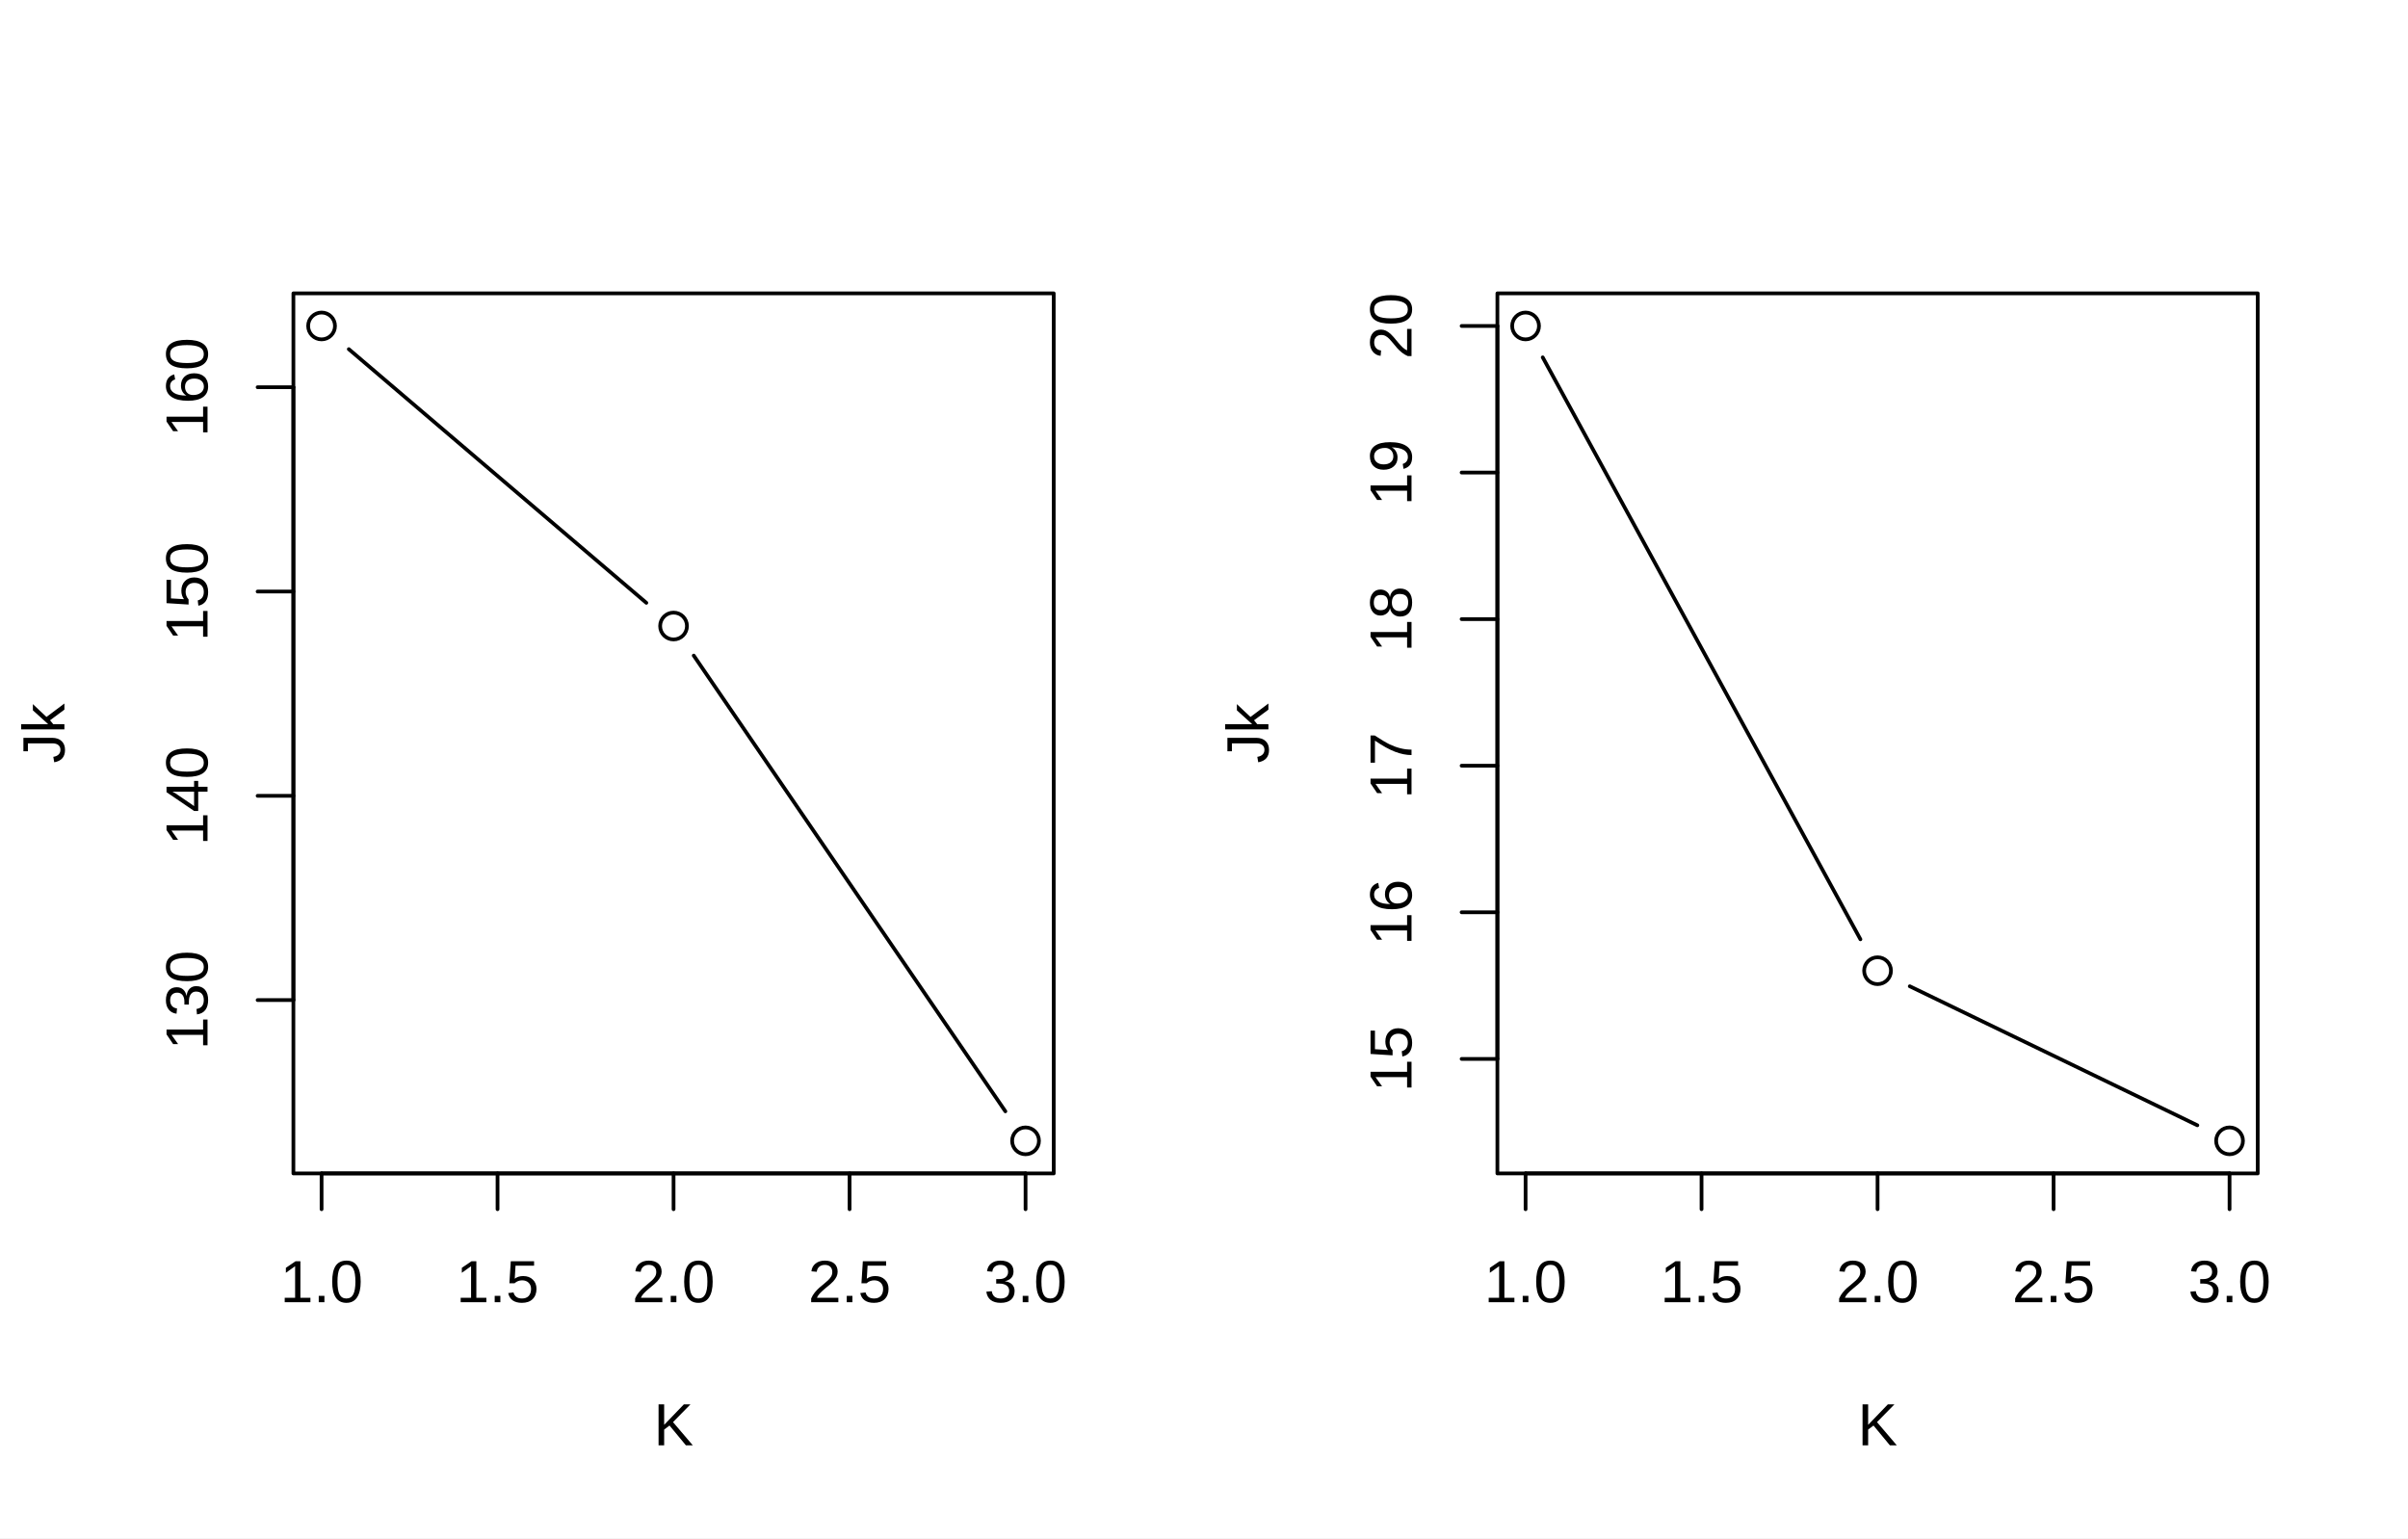
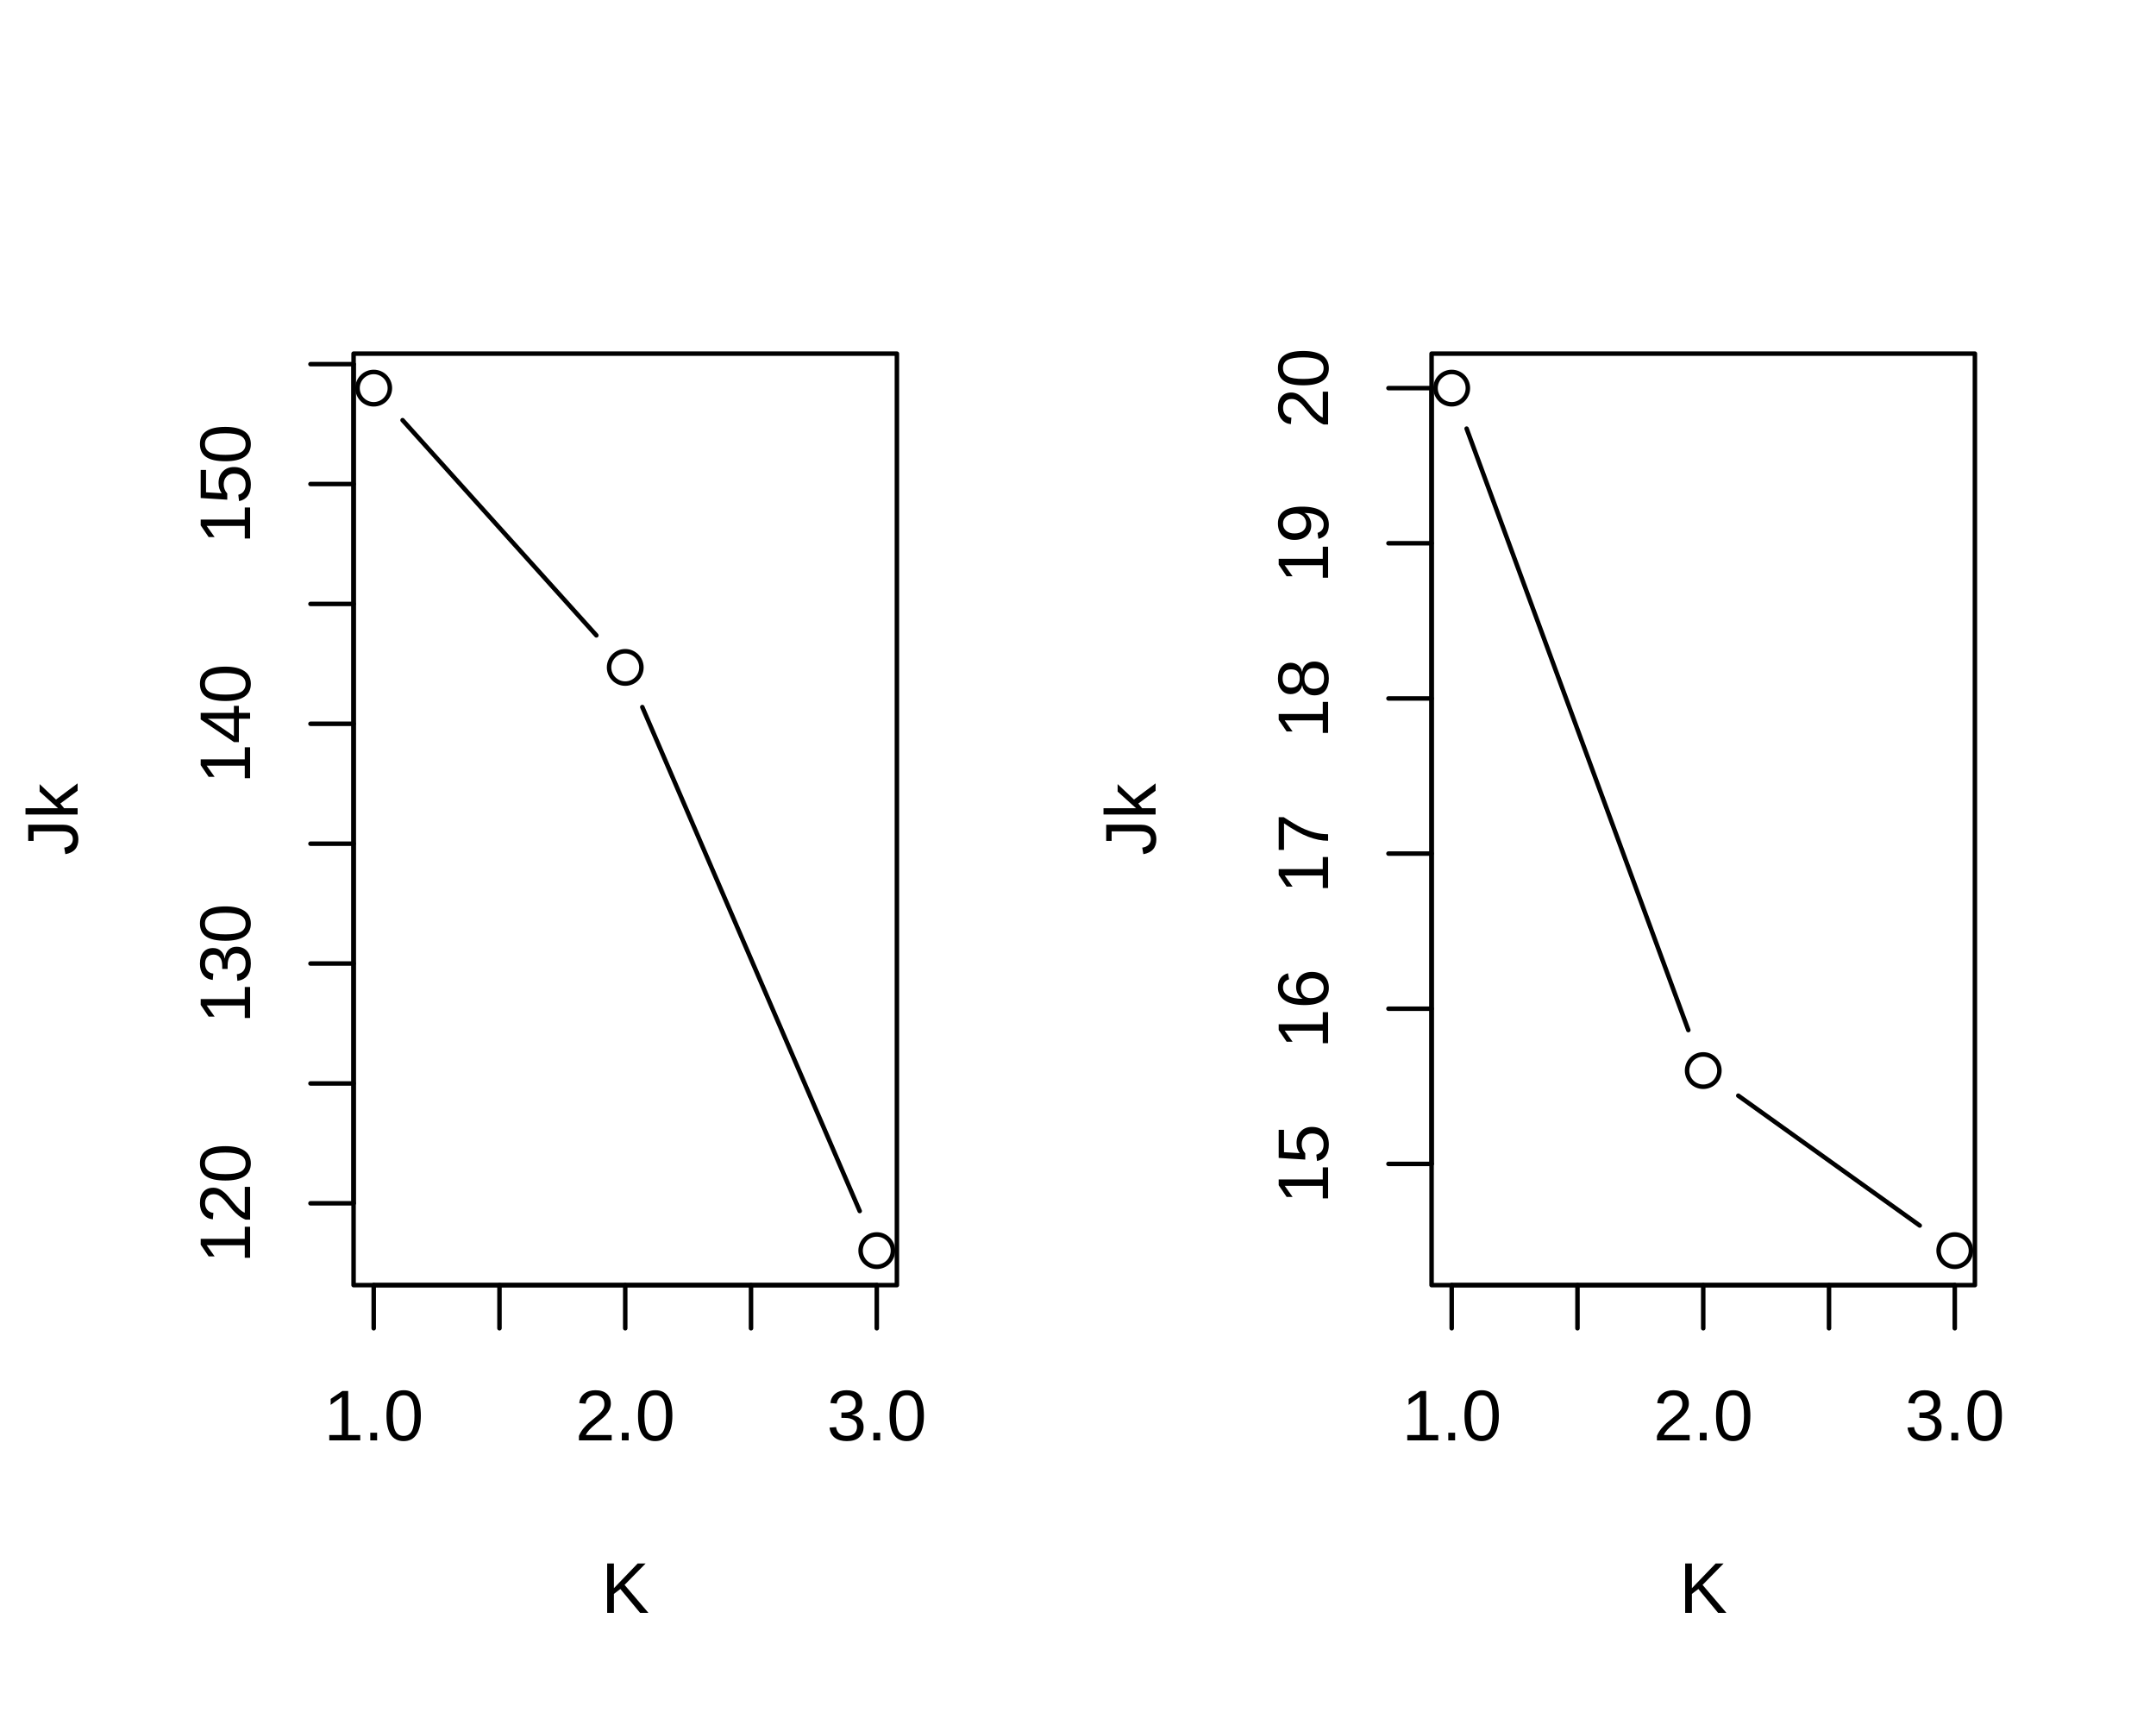
- <svg xmlns="http://www.w3.org/2000/svg" width="484.56pt" height="309.60pt" viewBox="0 0 484.56 309.60">
+ <svg xmlns="http://www.w3.org/2000/svg" width="360.00pt" height="288.00pt" viewBox="0 0 360.00 288.00">
  <g class="svglite">
    <defs>
      <style type="text/css">
    .svglite line, .svglite polyline, .svglite polygon, .svglite path, .svglite rect, .svglite circle {
      fill: none;
      stroke: #000000;
      stroke-linecap: round;
      stroke-linejoin: round;
      stroke-miterlimit: 10.00;
    }
    .svglite text {
      white-space: pre;
    }
    .svglite g.glyphgroup path {
      fill: inherit;
      stroke: none;
    }
  </style>
    </defs>
    <rect width="100%" height="100%" style="stroke: none; fill: #FFFFFF;" />
    <defs>
-       <clipPath id="cpMC4wMHw0ODQuNTZ8MC4wMHwzMDkuNjA=">
-         <rect x="0.00" y="0.00" width="484.56" height="309.60" />
+       <clipPath id="cpMC4wMHwzNjAuMDB8MC4wMHwyODguMDA=">
+         <rect x="0.00" y="0.00" width="360.00" height="288.00" />
      </clipPath>
    </defs>
-     <g clip-path="url(#cpMC4wMHw0ODQuNTZ8MC4wMHwzMDkuNjA=)">
+     <g clip-path="url(#cpMC4wMHwzNjAuMDB8MC4wMHwyODguMDA=)">
</g>
    <defs>
-       <clipPath id="cpNTkuMDR8MjEyLjA0fDU5LjA0fDIzNi4xNg==">
-         <rect x="59.04" y="59.04" width="153.00" height="177.12" />
+       <clipPath id="cpNTkuMDR8MTQ5Ljc2fDU5LjA0fDIxNC41Ng==">
+         <rect x="59.04" y="59.04" width="90.72" height="155.52" />
      </clipPath>
    </defs>
-     <g clip-path="url(#cpNTkuMDR8MjEyLjA0fDU5LjA0fDIzNi4xNg==)">
-       <line x1="70.19" y1="70.27" x2="130.06" y2="121.32" style="stroke-width: 0.75;" />
-       <line x1="139.60" y1="131.94" x2="202.31" y2="223.66" style="stroke-width: 0.75;" />
-       <circle cx="64.71" cy="65.60" r="2.70" style="stroke-width: 0.75;" />
-       <circle cx="135.54" cy="125.99" r="2.70" style="stroke-width: 0.75;" />
-       <circle cx="206.37" cy="229.60" r="2.70" style="stroke-width: 0.75;" />
+     <g clip-path="url(#cpNTkuMDR8MTQ5Ljc2fDU5LjA0fDIxNC41Ng==)">
+       <line x1="67.22" y1="70.15" x2="99.58" y2="106.08" style="stroke-width: 0.75;" />
+       <line x1="107.25" y1="118.05" x2="143.55" y2="202.19" style="stroke-width: 0.75;" />
+       <circle cx="62.40" cy="64.80" r="2.70" style="stroke-width: 0.75;" />
+       <circle cx="104.40" cy="111.43" r="2.70" style="stroke-width: 0.75;" />
+       <circle cx="146.40" cy="208.80" r="2.70" style="stroke-width: 0.75;" />
    </g>
-     <g clip-path="url(#cpMC4wMHw0ODQuNTZ8MC4wMHwzMDkuNjA=)">
-       <line x1="64.71" y1="236.16" x2="206.37" y2="236.16" style="stroke-width: 0.75;" />
-       <line x1="64.71" y1="236.16" x2="64.71" y2="243.36" style="stroke-width: 0.75;" />
-       <line x1="100.12" y1="236.16" x2="100.12" y2="243.36" style="stroke-width: 0.75;" />
-       <line x1="135.54" y1="236.16" x2="135.54" y2="243.36" style="stroke-width: 0.75;" />
-       <line x1="170.96" y1="236.16" x2="170.96" y2="243.36" style="stroke-width: 0.75;" />
-       <line x1="206.37" y1="236.16" x2="206.37" y2="243.36" style="stroke-width: 0.75;" />
-       <text x="64.71" y="262.08" text-anchor="middle" style="font-size: 12.00px; font-family: &quot;Arial&quot;;" textLength="16.67px" lengthAdjust="spacingAndGlyphs">1.0</text>
-       <text x="100.12" y="262.08" text-anchor="middle" style="font-size: 12.00px; font-family: &quot;Arial&quot;;" textLength="16.67px" lengthAdjust="spacingAndGlyphs">1.5</text>
-       <text x="135.54" y="262.08" text-anchor="middle" style="font-size: 12.00px; font-family: &quot;Arial&quot;;" textLength="16.67px" lengthAdjust="spacingAndGlyphs">2.0</text>
-       <text x="170.96" y="262.08" text-anchor="middle" style="font-size: 12.00px; font-family: &quot;Arial&quot;;" textLength="16.67px" lengthAdjust="spacingAndGlyphs">2.5</text>
-       <text x="206.37" y="262.08" text-anchor="middle" style="font-size: 12.00px; font-family: &quot;Arial&quot;;" textLength="16.67px" lengthAdjust="spacingAndGlyphs">3.0</text>
-       <line x1="59.04" y1="201.27" x2="59.04" y2="77.93" style="stroke-width: 0.75;" />
-       <line x1="59.04" y1="201.27" x2="51.84" y2="201.27" style="stroke-width: 0.75;" />
-       <line x1="59.04" y1="160.16" x2="51.84" y2="160.16" style="stroke-width: 0.75;" />
-       <line x1="59.04" y1="119.05" x2="51.84" y2="119.05" style="stroke-width: 0.75;" />
-       <line x1="59.04" y1="77.93" x2="51.84" y2="77.93" style="stroke-width: 0.75;" />
-       <text transform="translate(41.76,201.27) rotate(-90)" text-anchor="middle" style="font-size: 12.00px; font-family: &quot;Arial&quot;;" textLength="20.02px" lengthAdjust="spacingAndGlyphs">130</text>
-       <text transform="translate(41.76,160.16) rotate(-90)" text-anchor="middle" style="font-size: 12.00px; font-family: &quot;Arial&quot;;" textLength="20.02px" lengthAdjust="spacingAndGlyphs">140</text>
-       <text transform="translate(41.76,119.05) rotate(-90)" text-anchor="middle" style="font-size: 12.00px; font-family: &quot;Arial&quot;;" textLength="20.02px" lengthAdjust="spacingAndGlyphs">150</text>
-       <text transform="translate(41.76,77.93) rotate(-90)" text-anchor="middle" style="font-size: 12.00px; font-family: &quot;Arial&quot;;" textLength="20.02px" lengthAdjust="spacingAndGlyphs">160</text>
-       <polygon points="59.04,236.16 212.04,236.16 212.04,59.04 59.04,59.04 " style="stroke-width: 0.75;" />
+     <g clip-path="url(#cpMC4wMHwzNjAuMDB8MC4wMHwyODguMDA=)">
+       <line x1="62.40" y1="214.56" x2="146.40" y2="214.56" style="stroke-width: 0.75;" />
+       <line x1="62.40" y1="214.56" x2="62.40" y2="221.76" style="stroke-width: 0.75;" />
+       <line x1="83.40" y1="214.56" x2="83.40" y2="221.76" style="stroke-width: 0.75;" />
+       <line x1="104.40" y1="214.56" x2="104.40" y2="221.76" style="stroke-width: 0.75;" />
+       <line x1="125.40" y1="214.56" x2="125.40" y2="221.76" style="stroke-width: 0.75;" />
+       <line x1="146.40" y1="214.56" x2="146.40" y2="221.76" style="stroke-width: 0.75;" />
+       <text x="62.40" y="240.48" text-anchor="middle" style="font-size: 12.00px; font-family: &quot;Arial&quot;;" textLength="16.67px" lengthAdjust="spacingAndGlyphs">1.0</text>
+       <text x="104.40" y="240.48" text-anchor="middle" style="font-size: 12.00px; font-family: &quot;Arial&quot;;" textLength="16.67px" lengthAdjust="spacingAndGlyphs">2.0</text>
+       <text x="146.40" y="240.48" text-anchor="middle" style="font-size: 12.00px; font-family: &quot;Arial&quot;;" textLength="16.67px" lengthAdjust="spacingAndGlyphs">3.0</text>
+       <line x1="59.04" y1="200.90" x2="59.04" y2="60.80" style="stroke-width: 0.75;" />
+       <line x1="59.04" y1="200.90" x2="51.84" y2="200.90" style="stroke-width: 0.75;" />
+       <line x1="59.04" y1="180.89" x2="51.84" y2="180.89" style="stroke-width: 0.75;" />
+       <line x1="59.04" y1="160.87" x2="51.84" y2="160.87" style="stroke-width: 0.75;" />
+       <line x1="59.04" y1="140.86" x2="51.84" y2="140.86" style="stroke-width: 0.75;" />
+       <line x1="59.04" y1="120.84" x2="51.84" y2="120.84" style="stroke-width: 0.75;" />
+       <line x1="59.04" y1="100.83" x2="51.84" y2="100.83" style="stroke-width: 0.75;" />
+       <line x1="59.04" y1="80.81" x2="51.84" y2="80.81" style="stroke-width: 0.75;" />
+       <line x1="59.04" y1="60.80" x2="51.84" y2="60.80" style="stroke-width: 0.75;" />
+       <text transform="translate(41.76,200.90) rotate(-90)" text-anchor="middle" style="font-size: 12.00px; font-family: &quot;Arial&quot;;" textLength="20.02px" lengthAdjust="spacingAndGlyphs">120</text>
+       <text transform="translate(41.76,160.87) rotate(-90)" text-anchor="middle" style="font-size: 12.00px; font-family: &quot;Arial&quot;;" textLength="20.02px" lengthAdjust="spacingAndGlyphs">130</text>
+       <text transform="translate(41.76,120.84) rotate(-90)" text-anchor="middle" style="font-size: 12.00px; font-family: &quot;Arial&quot;;" textLength="20.02px" lengthAdjust="spacingAndGlyphs">140</text>
+       <text transform="translate(41.76,80.81) rotate(-90)" text-anchor="middle" style="font-size: 12.00px; font-family: &quot;Arial&quot;;" textLength="20.02px" lengthAdjust="spacingAndGlyphs">150</text>
+       <polygon points="59.04,214.56 149.76,214.56 149.76,59.04 59.04,59.04 " style="stroke-width: 0.75;" />
    </g>
    <defs>
-       <clipPath id="cpMC4wMHwyNDIuMjh8MC4wMHwzMDkuNjA=">
-         <rect x="0.00" y="0.00" width="242.28" height="309.60" />
+       <clipPath id="cpMC4wMHwxODAuMDB8MC4wMHwyODguMDA=">
+         <rect x="0.00" y="0.00" width="180.00" height="288.00" />
      </clipPath>
    </defs>
-     <g clip-path="url(#cpMC4wMHwyNDIuMjh8MC4wMHwzMDkuNjA=)">
-       <text x="135.54" y="290.88" text-anchor="middle" style="font-size: 12.00px; font-family: &quot;Arial&quot;;" textLength="8.00px" lengthAdjust="spacingAndGlyphs">K</text>
-       <text transform="translate(12.96,147.60) rotate(-90)" text-anchor="middle" style="font-size: 12.00px; font-family: &quot;Arial&quot;;" textLength="12.00px" lengthAdjust="spacingAndGlyphs">Jk</text>
+     <g clip-path="url(#cpMC4wMHwxODAuMDB8MC4wMHwyODguMDA=)">
+       <text x="104.40" y="269.28" text-anchor="middle" style="font-size: 12.00px; font-family: &quot;Arial&quot;;" textLength="8.00px" lengthAdjust="spacingAndGlyphs">K</text>
+       <text transform="translate(12.96,136.80) rotate(-90)" text-anchor="middle" style="font-size: 12.00px; font-family: &quot;Arial&quot;;" textLength="12.00px" lengthAdjust="spacingAndGlyphs">Jk</text>
    </g>
    <defs>
-       <clipPath id="cpMzAxLjMyfDQ1NC4zMnw1OS4wNHwyMzYuMTY=">
-         <rect x="301.32" y="59.04" width="153.00" height="177.12" />
+       <clipPath id="cpMjM5LjA0fDMyOS43Nnw1OS4wNHwyMTQuNTY=">
+         <rect x="239.04" y="59.04" width="90.72" height="155.52" />
      </clipPath>
    </defs>
-     <g clip-path="url(#cpMzAxLjMyfDQ1NC4zMnw1OS4wNHwyMzYuMTY=)">
-       <line x1="310.44" y1="71.92" x2="374.37" y2="189.04" style="stroke-width: 0.75;" />
-       <line x1="384.30" y1="198.49" x2="442.17" y2="226.47" style="stroke-width: 0.75;" />
-       <circle cx="306.99" cy="65.60" r="2.70" style="stroke-width: 0.75;" />
-       <circle cx="377.82" cy="195.36" r="2.70" style="stroke-width: 0.75;" />
-       <circle cx="448.65" cy="229.60" r="2.70" style="stroke-width: 0.75;" />
+     <g clip-path="url(#cpMjM5LjA0fDMyOS43Nnw1OS4wNHwyMTQuNTY=)">
+       <line x1="244.89" y1="71.56" x2="281.91" y2="171.98" style="stroke-width: 0.75;" />
+       <line x1="290.25" y1="182.93" x2="320.55" y2="204.61" style="stroke-width: 0.75;" />
+       <circle cx="242.40" cy="64.80" r="2.70" style="stroke-width: 0.75;" />
+       <circle cx="284.40" cy="178.74" r="2.70" style="stroke-width: 0.75;" />
+       <circle cx="326.40" cy="208.80" r="2.70" style="stroke-width: 0.75;" />
    </g>
-     <g clip-path="url(#cpMC4wMHw0ODQuNTZ8MC4wMHwzMDkuNjA=)">
-       <line x1="306.99" y1="236.16" x2="448.65" y2="236.16" style="stroke-width: 0.75;" />
-       <line x1="306.99" y1="236.16" x2="306.99" y2="243.36" style="stroke-width: 0.75;" />
-       <line x1="342.40" y1="236.16" x2="342.40" y2="243.36" style="stroke-width: 0.75;" />
-       <line x1="377.82" y1="236.16" x2="377.82" y2="243.36" style="stroke-width: 0.75;" />
-       <line x1="413.24" y1="236.16" x2="413.24" y2="243.36" style="stroke-width: 0.75;" />
-       <line x1="448.65" y1="236.16" x2="448.65" y2="243.36" style="stroke-width: 0.75;" />
-       <text x="306.99" y="262.08" text-anchor="middle" style="font-size: 12.00px; font-family: &quot;Arial&quot;;" textLength="16.67px" lengthAdjust="spacingAndGlyphs">1.0</text>
-       <text x="342.40" y="262.08" text-anchor="middle" style="font-size: 12.00px; font-family: &quot;Arial&quot;;" textLength="16.67px" lengthAdjust="spacingAndGlyphs">1.5</text>
-       <text x="377.82" y="262.08" text-anchor="middle" style="font-size: 12.00px; font-family: &quot;Arial&quot;;" textLength="16.67px" lengthAdjust="spacingAndGlyphs">2.0</text>
-       <text x="413.24" y="262.08" text-anchor="middle" style="font-size: 12.00px; font-family: &quot;Arial&quot;;" textLength="16.67px" lengthAdjust="spacingAndGlyphs">2.5</text>
-       <text x="448.65" y="262.08" text-anchor="middle" style="font-size: 12.00px; font-family: &quot;Arial&quot;;" textLength="16.67px" lengthAdjust="spacingAndGlyphs">3.0</text>
-       <line x1="301.32" y1="213.11" x2="301.32" y2="65.60" style="stroke-width: 0.75;" />
-       <line x1="301.32" y1="213.11" x2="294.12" y2="213.11" style="stroke-width: 0.75;" />
-       <line x1="301.32" y1="183.60" x2="294.12" y2="183.60" style="stroke-width: 0.75;" />
-       <line x1="301.32" y1="154.10" x2="294.12" y2="154.10" style="stroke-width: 0.75;" />
-       <line x1="301.32" y1="124.60" x2="294.12" y2="124.60" style="stroke-width: 0.75;" />
-       <line x1="301.32" y1="95.10" x2="294.12" y2="95.10" style="stroke-width: 0.75;" />
-       <line x1="301.32" y1="65.60" x2="294.12" y2="65.60" style="stroke-width: 0.75;" />
-       <text transform="translate(284.04,213.11) rotate(-90)" text-anchor="middle" style="font-size: 12.00px; font-family: &quot;Arial&quot;;" textLength="13.34px" lengthAdjust="spacingAndGlyphs">15</text>
-       <text transform="translate(284.04,183.60) rotate(-90)" text-anchor="middle" style="font-size: 12.00px; font-family: &quot;Arial&quot;;" textLength="13.34px" lengthAdjust="spacingAndGlyphs">16</text>
-       <text transform="translate(284.04,154.10) rotate(-90)" text-anchor="middle" style="font-size: 12.00px; font-family: &quot;Arial&quot;;" textLength="13.34px" lengthAdjust="spacingAndGlyphs">17</text>
-       <text transform="translate(284.04,124.60) rotate(-90)" text-anchor="middle" style="font-size: 12.00px; font-family: &quot;Arial&quot;;" textLength="13.34px" lengthAdjust="spacingAndGlyphs">18</text>
-       <text transform="translate(284.04,95.10) rotate(-90)" text-anchor="middle" style="font-size: 12.00px; font-family: &quot;Arial&quot;;" textLength="13.34px" lengthAdjust="spacingAndGlyphs">19</text>
-       <text transform="translate(284.04,65.60) rotate(-90)" text-anchor="middle" style="font-size: 12.00px; font-family: &quot;Arial&quot;;" textLength="13.34px" lengthAdjust="spacingAndGlyphs">20</text>
-       <polygon points="301.32,236.16 454.32,236.16 454.32,59.04 301.32,59.04 " style="stroke-width: 0.75;" />
+     <g clip-path="url(#cpMC4wMHwzNjAuMDB8MC4wMHwyODguMDA=)">
+       <line x1="242.40" y1="214.56" x2="326.40" y2="214.56" style="stroke-width: 0.75;" />
+       <line x1="242.40" y1="214.56" x2="242.40" y2="221.76" style="stroke-width: 0.75;" />
+       <line x1="263.40" y1="214.56" x2="263.40" y2="221.76" style="stroke-width: 0.75;" />
+       <line x1="284.40" y1="214.56" x2="284.40" y2="221.76" style="stroke-width: 0.75;" />
+       <line x1="305.40" y1="214.56" x2="305.40" y2="221.76" style="stroke-width: 0.75;" />
+       <line x1="326.40" y1="214.56" x2="326.40" y2="221.76" style="stroke-width: 0.75;" />
+       <text x="242.40" y="240.48" text-anchor="middle" style="font-size: 12.00px; font-family: &quot;Arial&quot;;" textLength="16.67px" lengthAdjust="spacingAndGlyphs">1.0</text>
+       <text x="284.40" y="240.48" text-anchor="middle" style="font-size: 12.00px; font-family: &quot;Arial&quot;;" textLength="16.67px" lengthAdjust="spacingAndGlyphs">2.0</text>
+       <text x="326.40" y="240.48" text-anchor="middle" style="font-size: 12.00px; font-family: &quot;Arial&quot;;" textLength="16.67px" lengthAdjust="spacingAndGlyphs">3.0</text>
+       <line x1="239.04" y1="194.32" x2="239.04" y2="64.80" style="stroke-width: 0.75;" />
+       <line x1="239.04" y1="194.32" x2="231.84" y2="194.32" style="stroke-width: 0.75;" />
+       <line x1="239.04" y1="168.41" x2="231.84" y2="168.41" style="stroke-width: 0.75;" />
+       <line x1="239.04" y1="142.51" x2="231.84" y2="142.51" style="stroke-width: 0.75;" />
+       <line x1="239.04" y1="116.61" x2="231.84" y2="116.61" style="stroke-width: 0.75;" />
+       <line x1="239.04" y1="90.70" x2="231.84" y2="90.70" style="stroke-width: 0.75;" />
+       <line x1="239.04" y1="64.80" x2="231.84" y2="64.80" style="stroke-width: 0.75;" />
+       <text transform="translate(221.76,194.32) rotate(-90)" text-anchor="middle" style="font-size: 12.00px; font-family: &quot;Arial&quot;;" textLength="13.34px" lengthAdjust="spacingAndGlyphs">15</text>
+       <text transform="translate(221.76,168.41) rotate(-90)" text-anchor="middle" style="font-size: 12.00px; font-family: &quot;Arial&quot;;" textLength="13.34px" lengthAdjust="spacingAndGlyphs">16</text>
+       <text transform="translate(221.76,142.51) rotate(-90)" text-anchor="middle" style="font-size: 12.00px; font-family: &quot;Arial&quot;;" textLength="13.34px" lengthAdjust="spacingAndGlyphs">17</text>
+       <text transform="translate(221.76,116.61) rotate(-90)" text-anchor="middle" style="font-size: 12.00px; font-family: &quot;Arial&quot;;" textLength="13.34px" lengthAdjust="spacingAndGlyphs">18</text>
+       <text transform="translate(221.76,90.70) rotate(-90)" text-anchor="middle" style="font-size: 12.00px; font-family: &quot;Arial&quot;;" textLength="13.34px" lengthAdjust="spacingAndGlyphs">19</text>
+       <text transform="translate(221.76,64.80) rotate(-90)" text-anchor="middle" style="font-size: 12.00px; font-family: &quot;Arial&quot;;" textLength="13.34px" lengthAdjust="spacingAndGlyphs">20</text>
+       <polygon points="239.04,214.56 329.76,214.56 329.76,59.04 239.04,59.04 " style="stroke-width: 0.75;" />
    </g>
    <defs>
-       <clipPath id="cpMjQyLjI4fDQ4NC41NnwwLjAwfDMwOS42MA==">
-         <rect x="242.28" y="0.00" width="242.28" height="309.60" />
+       <clipPath id="cpMTgwLjAwfDM2MC4wMHwwLjAwfDI4OC4wMA==">
+         <rect x="180.00" y="0.00" width="180.00" height="288.00" />
      </clipPath>
    </defs>
-     <g clip-path="url(#cpMjQyLjI4fDQ4NC41NnwwLjAwfDMwOS42MA==)">
-       <text x="377.82" y="290.88" text-anchor="middle" style="font-size: 12.00px; font-family: &quot;Arial&quot;;" textLength="8.00px" lengthAdjust="spacingAndGlyphs">K</text>
-       <text transform="translate(255.24,147.60) rotate(-90)" text-anchor="middle" style="font-size: 12.00px; font-family: &quot;Arial&quot;;" textLength="12.00px" lengthAdjust="spacingAndGlyphs">Jk</text>
+     <g clip-path="url(#cpMTgwLjAwfDM2MC4wMHwwLjAwfDI4OC4wMA==)">
+       <text x="284.40" y="269.28" text-anchor="middle" style="font-size: 12.00px; font-family: &quot;Arial&quot;;" textLength="8.00px" lengthAdjust="spacingAndGlyphs">K</text>
+       <text transform="translate(192.96,136.80) rotate(-90)" text-anchor="middle" style="font-size: 12.00px; font-family: &quot;Arial&quot;;" textLength="12.00px" lengthAdjust="spacingAndGlyphs">Jk</text>
    </g>
  </g>
</svg>
